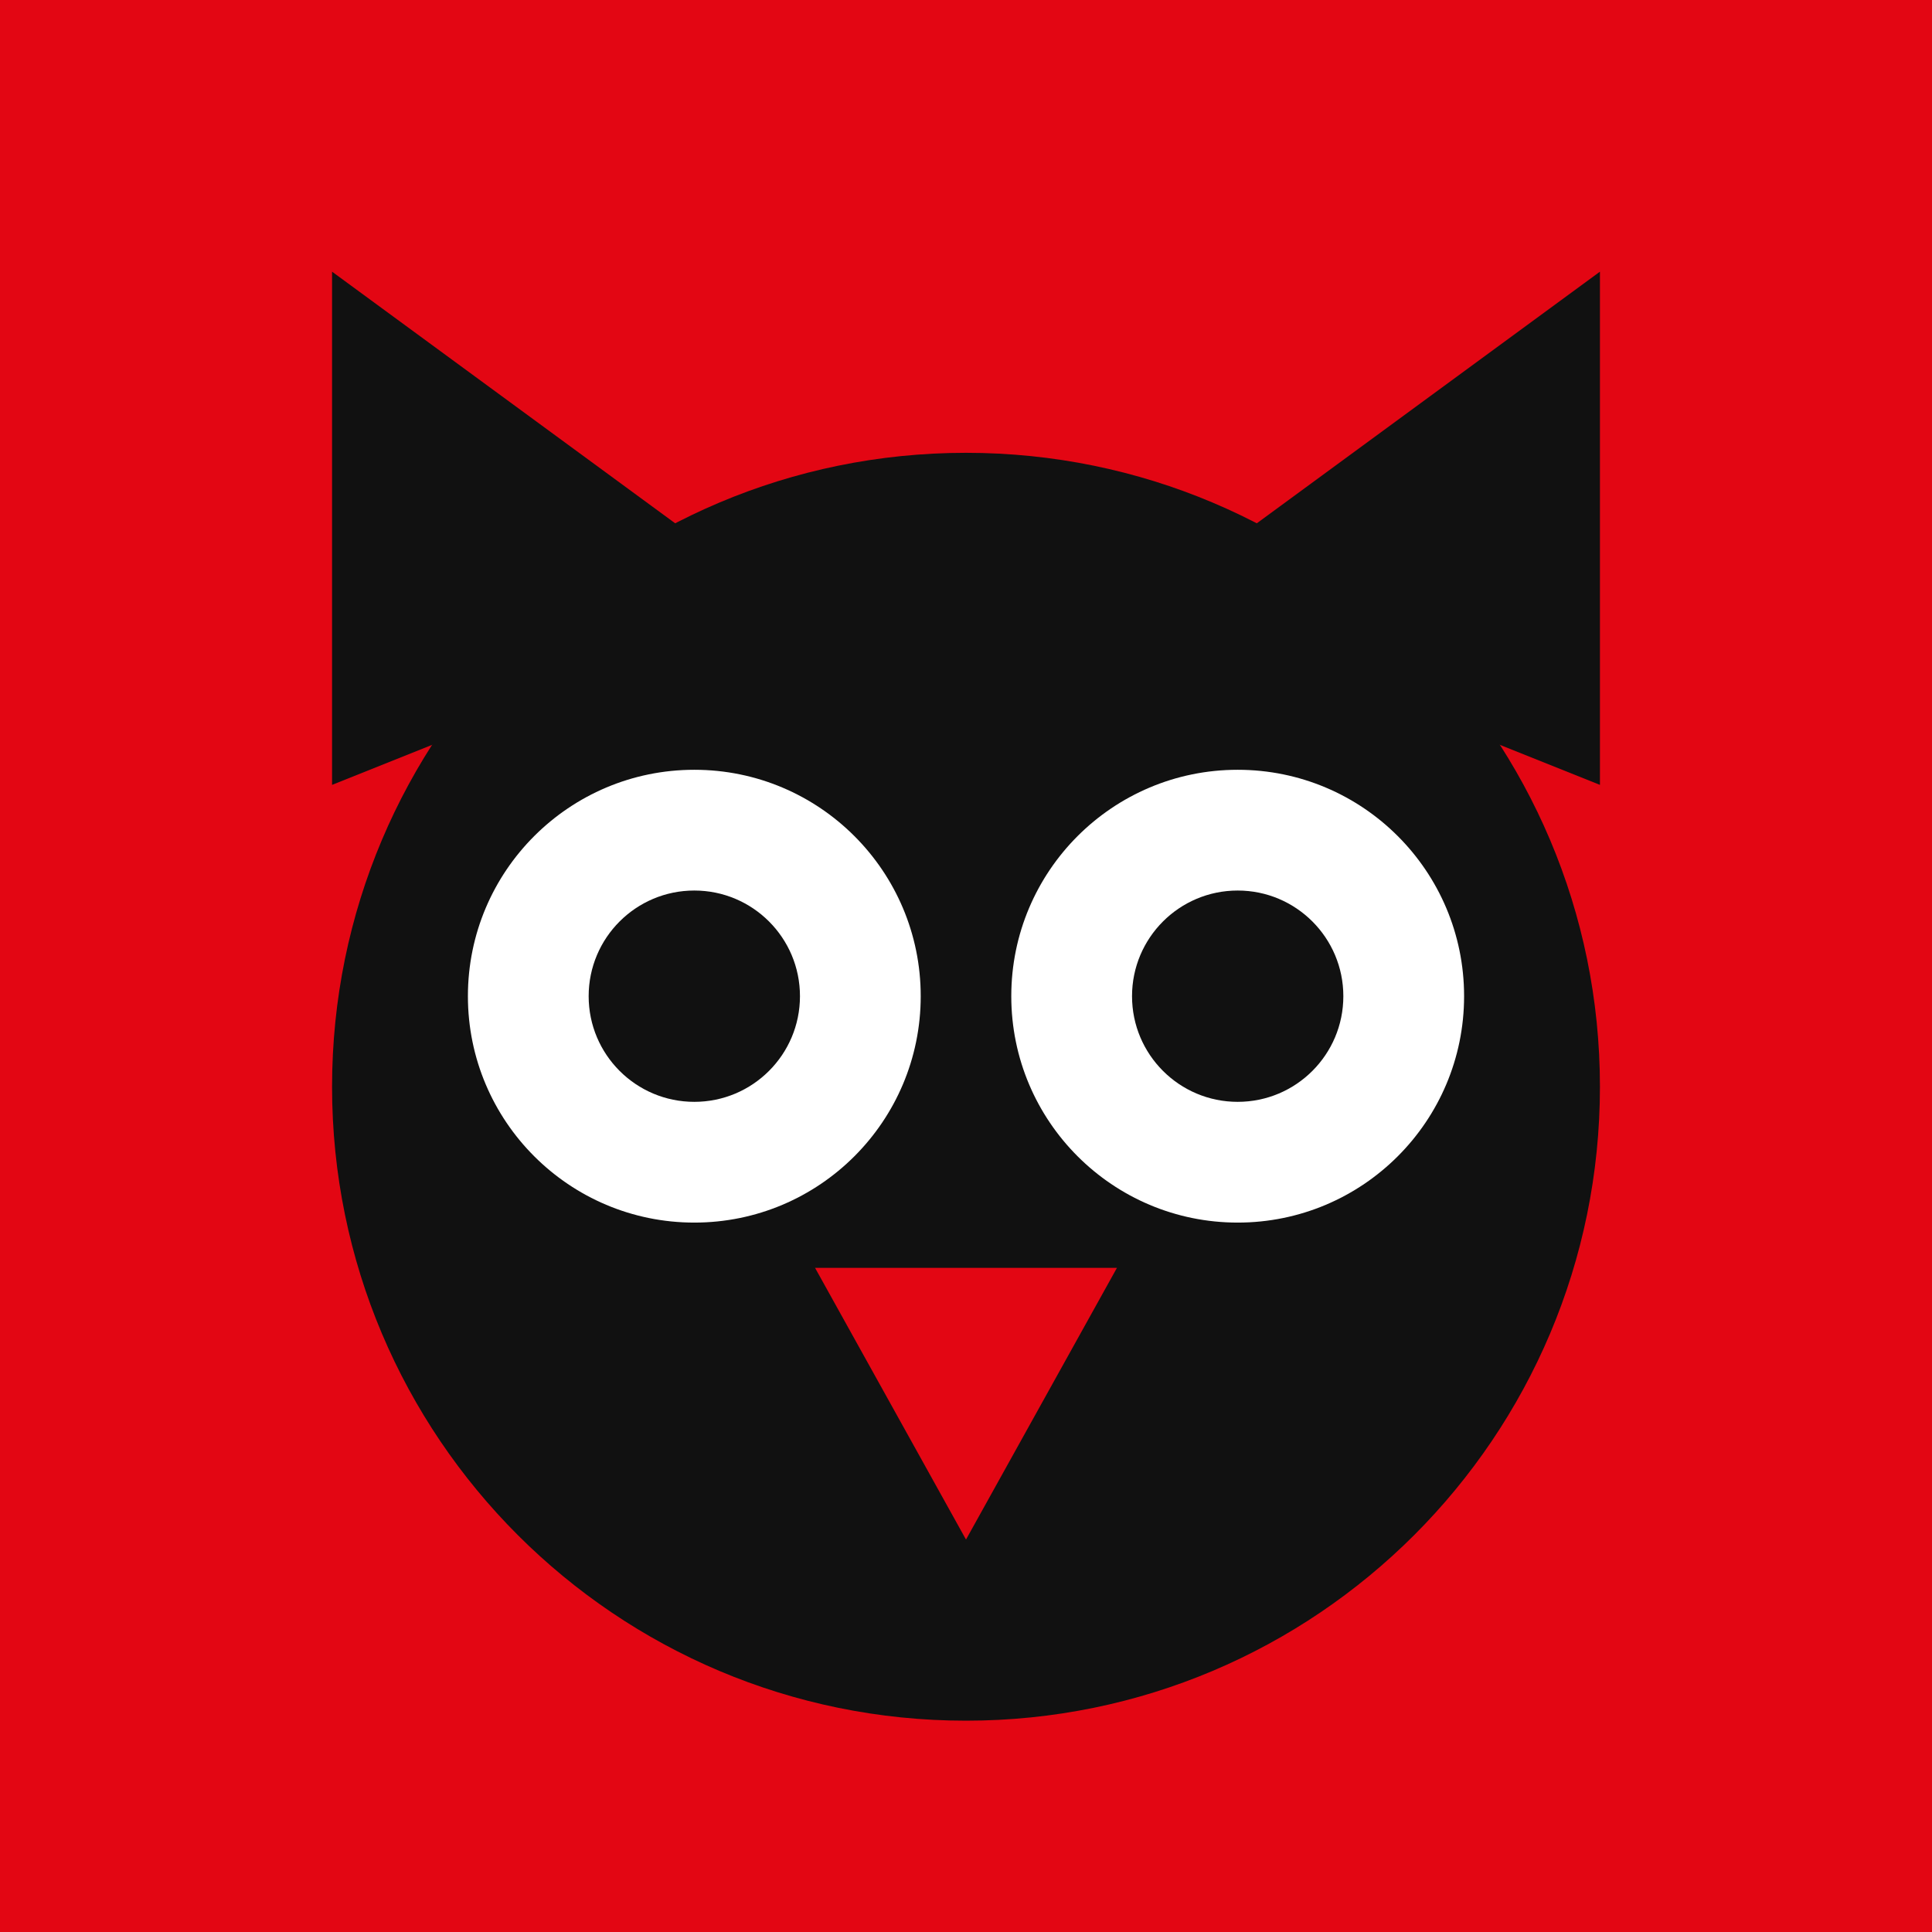
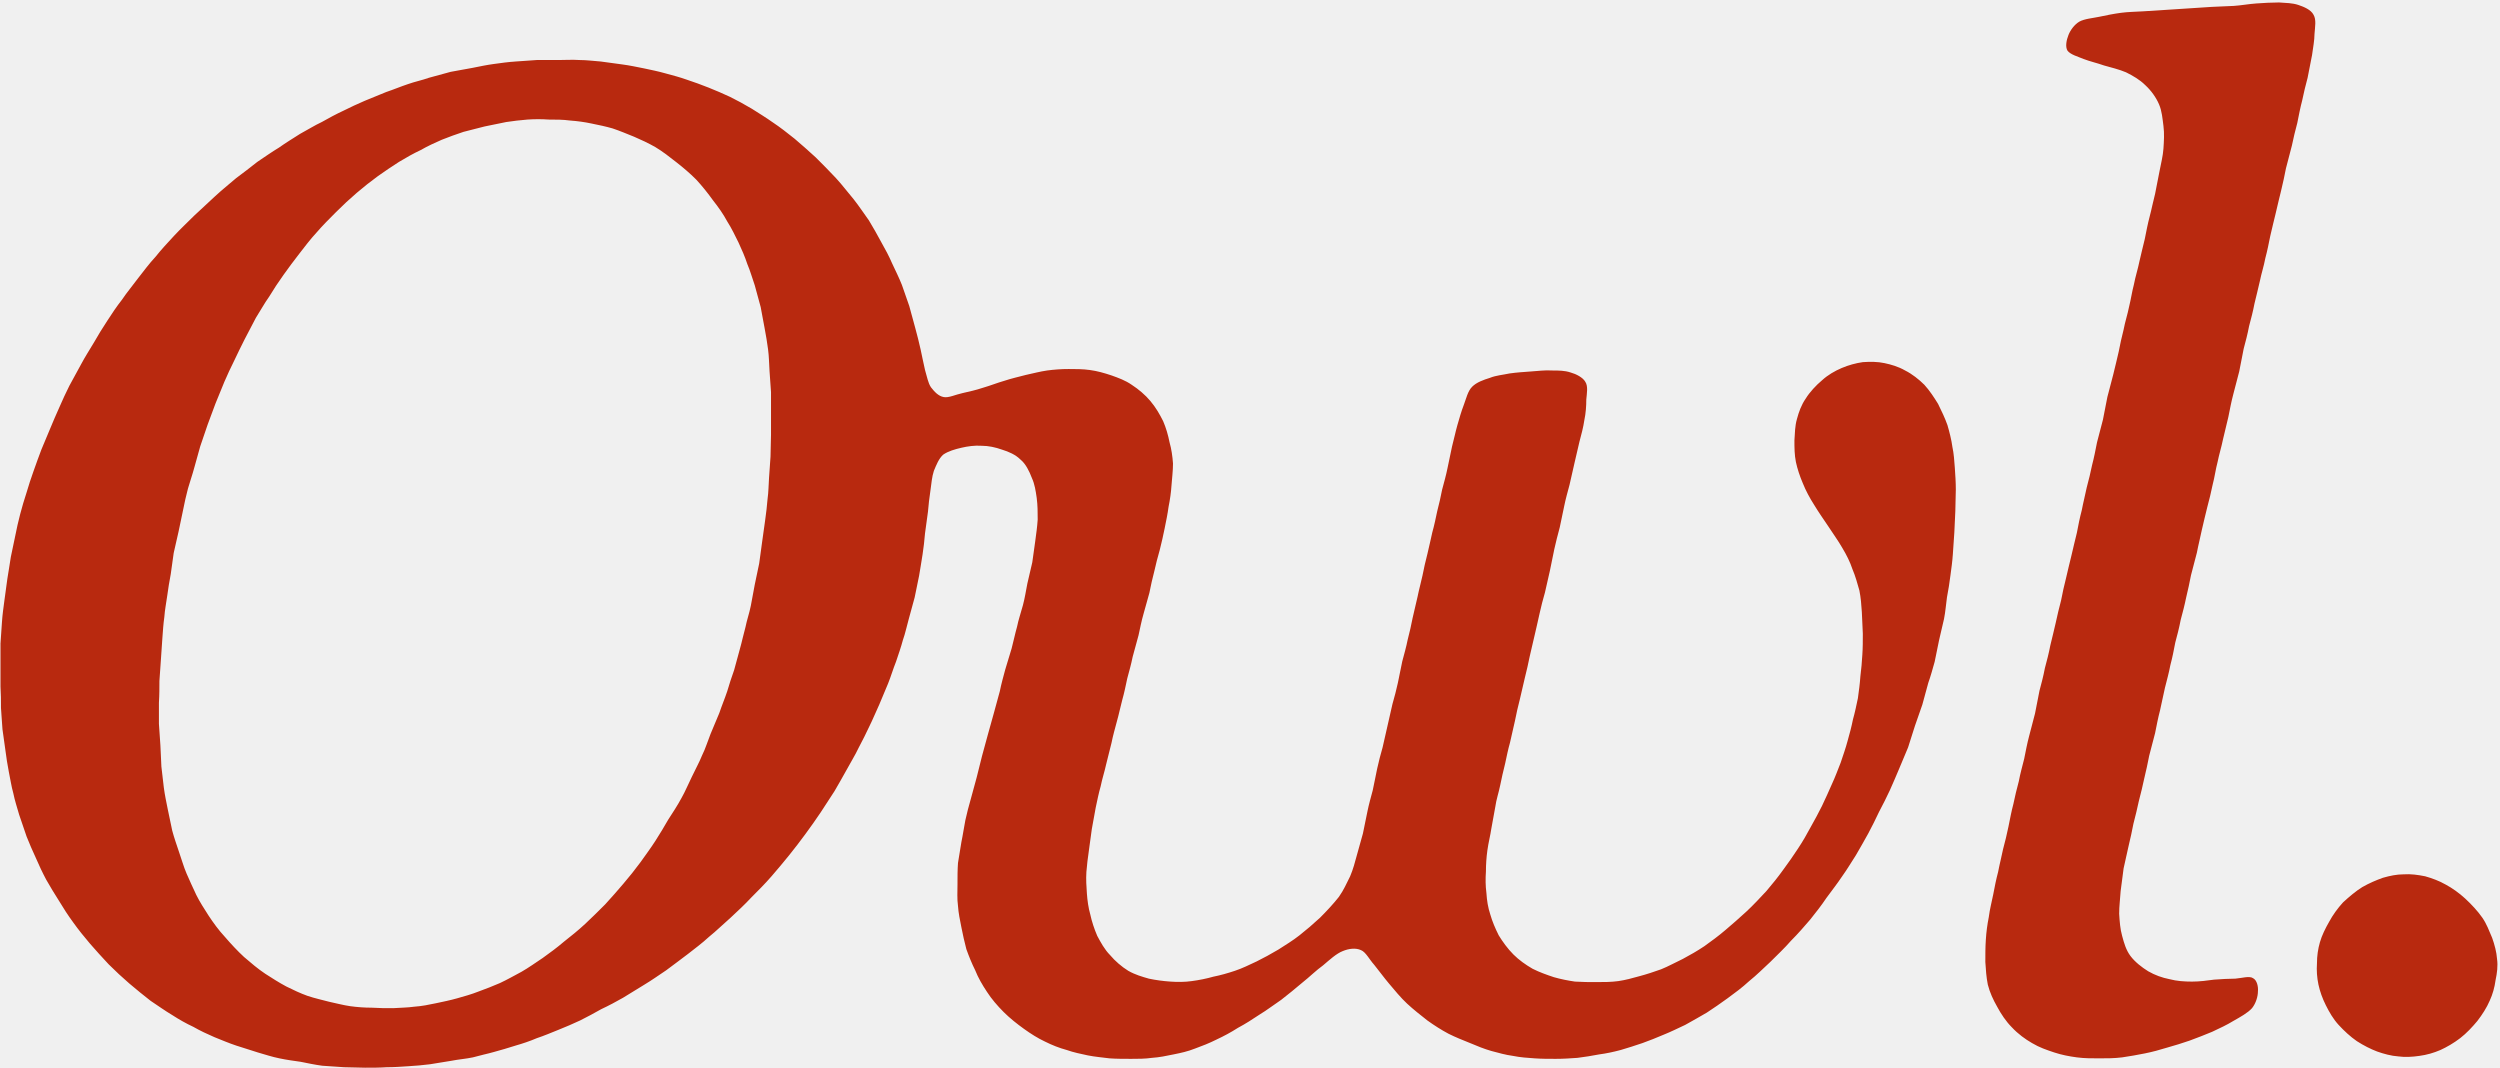
- <svg xmlns="http://www.w3.org/2000/svg" viewBox="0 0 128 128" role="img" aria-label="Owl logo">
-   <rect width="128" height="128" fill="#E30613" />
-   <polygon points="22,18 52,40 22,52" fill="#111" />
-   <polygon points="106,18 76,40 106,52" fill="#111" />
-   <circle cx="64" cy="72" r="42" fill="#111" />
-   <circle cx="46" cy="66" r="15" fill="#fff" />
-   <circle cx="82" cy="66" r="15" fill="#fff" />
-   <circle cx="46" cy="66" r="7" fill="#111" />
-   <circle cx="82" cy="66" r="7" fill="#111" />
-   <polygon points="54,84 74,84 64,102" fill="#E30613" />
+ <svg xmlns="http://www.w3.org/2000/svg" viewBox="0 0 508.1 217" role="img" aria-label="Owl.">
+   <path fill="#B8290F" fill-rule="evenodd" d="M488.5 177.7C487.1 177.7 485.7 178 484.3 178.4C482.9 178.9 481.5 179.5 480.1 180.3C478.8 181.1 477.4 182.3 476.2 183.4C475.1 184.6 474.1 186 473.4 187.3C472.6 188.7 471.9 190.1 471.5 191.5C471.1 192.9 470.9 194.3 470.9 195.8C470.8 197.2 470.9 198.7 471.2 200.1C471.5 201.5 472 202.9 472.7 204.3C473.4 205.7 474.2 207.1 475.3 208.3C476.4 209.5 477.7 210.7 479 211.6C480.4 212.5 481.8 213.2 483.1 213.7C484.5 214.2 486 214.6 487.4 214.7C488.8 214.9 490.3 214.8 491.7 214.6C493.2 214.4 494.6 214 496 213.4C497.3 212.8 498.7 212 500 211C501.3 210 502.5 208.7 503.5 207.5C504.5 206.2 505.4 204.8 506 203.4C506.6 202.1 507 200.7 507.2 199.2C507.5 197.8 507.7 196.3 507.5 194.9C507.4 193.5 507 192 506.5 190.6C505.9 189.2 505.4 187.8 504.5 186.5C503.6 185.2 502.3 183.8 501 182.6C499.8 181.5 498.4 180.5 497.1 179.8C495.7 179 494.3 178.5 492.9 178.1C491.4 177.8 490 177.6 488.5 177.7ZM117.8 12.2C116.3 12.1 114.9 12.2 113.5 12.2C112 12.2 110.6 12.2 109.1 12.2C107.7 12.3 106.2 12.4 104.8 12.5C103.3 12.6 101.8 12.8 100.4 13C98.9 13.2 97.5 13.5 96 13.8C94.5 14.1 93.1 14.3 91.6 14.6C90.2 15 88.7 15.4 87.2 15.8C85.8 16.3 84.3 16.6 82.9 17.1C81.4 17.6 80 18.2 78.5 18.7C77 19.3 75.6 19.9 74.1 20.5C72.7 21.1 71.2 21.8 69.8 22.5C68.3 23.2 66.8 24 65.4 24.8C63.9 25.5 62.5 26.4 61 27.2C59.6 28.1 58.1 29 56.7 30C55.2 30.9 53.8 31.9 52.3 32.9C50.9 34 49.5 35.1 48 36.2C46.6 37.4 45.1 38.6 43.7 39.9C42.3 41.2 40.9 42.5 39.5 43.8C38.1 45.2 36.7 46.5 35.4 47.9C34.1 49.3 32.8 50.7 31.6 52.2C30.3 53.6 29.2 55.1 28.1 56.5C27 58 25.8 59.4 24.8 60.9C23.7 62.3 22.7 63.8 21.8 65.2C20.8 66.7 19.9 68.2 19.1 69.6C18.2 71.1 17.3 72.5 16.5 74C15.7 75.5 14.9 76.9 14.1 78.4C13.4 79.8 12.7 81.3 12.1 82.7C11.4 84.2 10.8 85.7 10.2 87.1C9.6 88.5 9 90 8.4 91.4C7.9 92.8 7.3 94.3 6.8 95.8C6.3 97.2 5.8 98.7 5.4 100.1C4.9 101.6 4.5 103 4.1 104.5C3.7 106 3.4 107.4 3.1 108.9C2.8 110.3 2.5 111.8 2.2 113.2C2 114.7 1.7 116.2 1.5 117.6C1.3 119.1 1.1 120.5 0.9 122C0.7 123.5 0.5 124.9 0.4 126.4C0.3 127.8 0.2 129.3 0.1 130.8C0.1 132.2 0.1 133.7 0.1 135.1C0.1 136.6 0.1 138 0.1 139.5C0.2 141 0.2 142.4 0.2 143.9C0.3 145.3 0.4 146.8 0.5 148.2C0.7 149.7 0.9 151.1 1.1 152.5C1.3 154 1.5 155.4 1.8 156.9C2.1 158.3 2.3 159.8 2.7 161.2C3 162.7 3.5 164.2 3.9 165.6C4.4 167.1 4.9 168.5 5.4 170C6 171.5 6.6 172.9 7.3 174.4C7.9 175.8 8.6 177.3 9.4 178.8C10.2 180.2 11.1 181.7 12 183.1C12.9 184.6 13.8 186 14.9 187.5C15.9 188.9 17.1 190.4 18.3 191.8C19.5 193.2 20.8 194.6 22.1 196C23.4 197.3 24.9 198.7 26.3 199.9C27.7 201.1 29.2 202.3 30.6 203.4C32.1 204.4 33.5 205.4 35 206.3C36.4 207.2 37.8 208 39.3 208.7C40.7 209.5 42.2 210.2 43.6 210.8C45.1 211.4 46.5 212 48 212.5C49.5 213 50.9 213.4 52.4 213.9C53.8 214.3 55.3 214.8 56.8 215.1C58.2 215.4 59.7 215.6 61.1 215.8C62.6 216.1 64 216.4 65.5 216.6C67 216.7 68.4 216.8 69.9 216.9C71.3 216.9 72.8 217 74.2 217C75.7 217 77.2 217 78.6 216.9C80.1 216.9 81.5 216.8 83 216.7C84.5 216.6 85.9 216.5 87.4 216.3C88.8 216.1 90.3 215.8 91.7 215.6C93.2 215.3 94.7 215.2 96.1 214.9C97.5 214.5 99 214.2 100.4 213.8C101.8 213.4 103.3 213 104.8 212.5C106.2 212.1 107.7 211.6 109.1 211C110.6 210.5 112 209.9 113.5 209.3C115 208.7 116.4 208.1 117.9 207.4C119.3 206.7 120.8 205.9 122.2 205.1C123.7 204.4 125.2 203.6 126.6 202.8C128.1 201.9 129.5 201 131 200.1C132.5 199.2 133.9 198.2 135.4 197.2C136.8 196.2 138.3 195 139.8 193.9C141.2 192.8 142.7 191.7 144.1 190.4C145.6 189.2 147 187.8 148.5 186.5C149.9 185.2 151.4 183.8 152.7 182.4C154.1 181 155.5 179.6 156.8 178.1C158 176.7 159.2 175.3 160.4 173.8C161.5 172.4 162.7 170.9 163.7 169.5C164.8 168 165.8 166.6 166.8 165.1C167.7 163.7 168.7 162.2 169.6 160.8C170.5 159.3 171.3 157.8 172.1 156.4C172.9 154.9 173.8 153.5 174.5 152C175.3 150.5 176 149.1 176.7 147.6C177.4 146.2 178 144.7 178.7 143.2C179.3 141.8 179.9 140.3 180.5 138.9C181.1 137.4 181.5 136 182.1 134.5C182.6 133 183.1 131.6 183.5 130.1C184 128.7 184.3 127.2 184.7 125.8C185.1 124.3 185.5 122.8 185.9 121.4C186.2 119.9 186.5 118.5 186.8 117C187 115.6 187.3 114.2 187.5 112.7C187.7 111.3 187.9 109.8 188 108.4C188.2 106.9 188.4 105.4 188.6 104C188.7 102.6 188.9 101.1 189.1 99.7C189.3 98.3 189.4 96.9 189.8 95.7C190.3 94.5 190.8 93.2 191.7 92.4C192.7 91.7 194.1 91.3 195.4 91C196.7 90.7 198.1 90.5 199.5 90.6C200.9 90.6 202.3 90.9 203.7 91.4C205 91.8 206.4 92.4 207.4 93.4C208.5 94.3 209.2 95.8 209.7 97.1C210.3 98.4 210.5 99.8 210.7 101.2C210.9 102.7 210.9 104.2 210.9 105.6C210.8 107.1 210.6 108.5 210.4 110C210.2 111.4 210 112.8 209.8 114.3C209.5 115.7 209.1 117.2 208.8 118.6C208.5 120.1 208.3 121.5 207.9 123C207.5 124.5 207 125.9 206.7 127.4C206.3 128.8 206 130.3 205.6 131.8C205.2 133.2 204.7 134.7 204.3 136.1C203.9 137.6 203.5 139 203.2 140.5C202.8 142 202.4 143.4 202 144.9C201.6 146.3 201.2 147.8 200.8 149.2C200.4 150.7 200 152.2 199.6 153.6C199.2 155.1 198.9 156.5 198.5 158C198.1 159.5 197.7 160.9 197.3 162.4C196.9 163.8 196.5 165.3 196.2 166.7C195.9 168.2 195.7 169.7 195.4 171.1C195.2 172.5 194.9 174 194.7 175.4C194.6 176.8 194.6 178.3 194.6 179.8C194.6 181.2 194.5 182.7 194.7 184.1C194.8 185.6 195.1 187 195.4 188.5C195.7 190 196 191.4 196.4 192.9C196.9 194.3 197.5 195.8 198.2 197.2C198.8 198.7 199.6 200.1 200.6 201.6C201.5 203 202.7 204.4 204 205.7C205.2 206.9 206.7 208.1 208.1 209.1C209.5 210.1 210.9 211 212.4 211.7C213.8 212.4 215.3 213 216.8 213.4C218.2 213.9 219.7 214.2 221.1 214.5C222.6 214.8 224 214.9 225.5 215.1C226.9 215.2 228.4 215.2 229.9 215.2C231.3 215.2 232.7 215.2 234.1 215C235.6 214.9 237.1 214.6 238.5 214.3C240 214 241.4 213.7 242.9 213.1C244.3 212.6 245.8 212 247.2 211.3C248.7 210.6 250.2 209.8 251.6 208.9C253.1 208.1 254.5 207.2 256 206.2C257.5 205.3 258.9 204.2 260.4 203.2C261.8 202.1 263.3 200.9 264.7 199.7C266.1 198.6 267.5 197.2 268.9 196.2C270.2 195.1 271.6 193.8 272.9 193.3C274.1 192.8 275.5 192.6 276.6 193.1C277.6 193.5 278.3 195 279.3 196.1C280.2 197.2 281.2 198.6 282.3 199.9C283.4 201.2 284.7 202.8 286 204C287.3 205.2 288.7 206.3 290.1 207.4C291.5 208.4 292.9 209.3 294.4 210.1C295.8 210.8 297.3 211.4 298.8 212C300.2 212.6 301.7 213.2 303.1 213.6C304.6 214 306 214.4 307.5 214.6C309 214.9 310.4 215 311.9 215.1C313.3 215.2 314.8 215.2 316.2 215.2C317.7 215.2 319.2 215.1 320.6 215C322.1 214.8 323.5 214.6 325 214.3C326.5 214.1 327.9 213.8 329.4 213.4C330.8 213 332.3 212.5 333.8 212C335.2 211.5 336.7 210.9 338.1 210.3C339.6 209.7 341 209 342.5 208.3C343.9 207.5 345.4 206.7 346.9 205.8C348.3 204.9 349.7 203.9 351.1 202.9C352.6 201.8 354.1 200.7 355.5 199.4C357 198.2 358.4 196.8 359.8 195.5C361.2 194.1 362.7 192.7 364 191.2C365.4 189.8 366.7 188.3 367.9 186.9C369.1 185.4 370.2 184 371.2 182.5C372.3 181 373.4 179.6 374.4 178.1C375.4 176.7 376.3 175.2 377.2 173.8C378.1 172.3 378.9 170.8 379.7 169.4C380.5 167.9 381.2 166.5 381.9 165C382.7 163.5 383.4 162.1 384.1 160.6C384.7 159.2 385.4 157.7 386 156.2C386.6 154.8 387.2 153.3 387.8 151.9C388.3 150.4 388.7 149 389.2 147.5C389.7 146.1 390.2 144.6 390.7 143.2C391.1 141.7 391.5 140.3 391.9 138.8C392.4 137.4 392.8 135.9 393.2 134.5C393.5 133 393.8 131.6 394.1 130.1C394.4 128.7 394.8 127.2 395.1 125.8C395.4 124.3 395.5 122.8 395.7 121.4C396 119.9 396.2 118.5 396.4 117C396.6 115.5 396.8 114.1 396.9 112.6C397 111.2 397.1 109.7 397.2 108.2C397.3 106.8 397.3 105.3 397.4 103.9C397.4 102.4 397.5 101 397.5 99.5C397.5 98 397.4 96.6 397.3 95.1C397.2 93.7 397.1 92.2 396.8 90.8C396.6 89.3 396.2 87.8 395.8 86.4C395.3 85 394.6 83.5 393.9 82.1C393.1 80.8 392.2 79.4 391.1 78.2C390 77.1 388.6 76 387.2 75.3C385.8 74.5 384.4 74.1 383 73.8C381.6 73.5 380.1 73.5 378.6 73.6C377.2 73.8 375.7 74.2 374.3 74.8C372.9 75.4 371.5 76.2 370.3 77.3C369.1 78.3 367.8 79.7 367 81C366.1 82.3 365.6 83.7 365.2 85.2C364.8 86.6 364.8 88 364.7 89.5C364.7 91 364.7 92.4 365 93.9C365.3 95.3 365.8 96.8 366.4 98.2C367 99.7 367.8 101.2 368.7 102.6C369.6 104.1 370.6 105.5 371.6 107C372.5 108.4 373.6 109.9 374.4 111.3C375.3 112.8 376 114.2 376.5 115.7C377.1 117.1 377.5 118.6 377.9 120C378.2 121.5 378.3 122.9 378.4 124.4C378.5 125.8 378.5 127.3 378.6 128.8C378.6 130.2 378.6 131.7 378.5 133.1C378.4 134.6 378.3 136 378.1 137.5C378 139 377.8 140.4 377.6 141.9C377.3 143.3 377 144.8 376.6 146.2C376.3 147.7 375.9 149.2 375.5 150.6C375.1 152.1 374.6 153.5 374.1 155C373.5 156.5 373 157.9 372.3 159.4C371.7 160.8 371 162.3 370.3 163.8C369.6 165.2 368.8 166.7 368 168.1C367.2 169.6 366.4 171 365.4 172.5C364.5 173.9 363.5 175.3 362.4 176.8C361.4 178.2 360.2 179.7 359 181.1C357.7 182.5 356.3 184 354.9 185.3C353.5 186.6 352.1 187.8 350.7 189C349.3 190.2 347.8 191.3 346.4 192.3C344.9 193.3 343.5 194.1 342 194.9C340.5 195.6 339.1 196.4 337.6 197C336.2 197.5 334.7 198 333.2 198.4C331.8 198.8 330.3 199.2 328.9 199.4C327.4 199.6 326 199.6 324.5 199.6C323 199.6 321.6 199.6 320.1 199.5C318.7 199.3 317.2 199 315.8 198.6C314.3 198.1 312.9 197.6 311.5 196.9C310.1 196.1 308.7 195.1 307.6 194C306.4 192.8 305.4 191.4 304.6 190.1C303.9 188.7 303.3 187.3 302.9 185.9C302.4 184.4 302.2 183 302.1 181.5C301.9 180 301.9 178.6 302 177.1C302 175.7 302.1 174.2 302.3 172.8C302.5 171.3 302.9 169.8 303.1 168.4C303.4 166.9 303.6 165.5 303.9 164C304.1 162.5 304.6 161.1 304.9 159.6C305.2 158.2 305.5 156.7 305.9 155.2C306.2 153.8 306.5 152.3 306.9 150.9C307.2 149.4 307.6 148 307.9 146.5C308.2 145 308.5 143.6 308.9 142.1C309.2 140.7 309.6 139.2 309.9 137.8C310.3 136.3 310.6 134.8 310.9 133.4C311.2 132 311.6 130.5 311.9 129.1C312.2 127.7 312.6 126.2 312.9 124.7C313.2 123.3 313.6 121.8 314 120.4C314.3 118.9 314.7 117.5 315 116C315.3 114.5 315.6 113.1 315.9 111.6C316.2 110.2 316.6 108.7 317 107.2C317.3 105.8 317.6 104.3 317.9 102.9C318.2 101.4 318.6 100 319 98.5C319.3 97 319.7 95.6 320 94.1C320.3 92.7 320.7 91.2 321 89.8C321.4 88.3 321.8 86.8 322 85.4C322.3 84 322.4 82.5 322.4 81.2C322.5 80 322.8 78.5 322.2 77.6C321.7 76.7 320.3 76 319.2 75.7C318 75.3 316.8 75.3 315.4 75.3C314.1 75.2 312.6 75.4 311.1 75.5C309.7 75.6 308.2 75.7 306.8 75.9C305.4 76.2 304 76.3 302.8 76.8C301.5 77.2 300.1 77.7 299.2 78.6C298.3 79.5 298 81 297.5 82.3C297 83.6 296.6 85 296.2 86.4C295.8 87.8 295.5 89.3 295.1 90.8C294.8 92.2 294.5 93.7 294.2 95.1C293.9 96.6 293.5 98 293.1 99.5C292.8 101 292.5 102.4 292.1 103.9C291.8 105.3 291.5 106.8 291.1 108.2C290.8 109.7 290.4 111.2 290.1 112.6C289.7 114.1 289.4 115.5 289.1 117C288.8 118.4 288.4 119.8 288.1 121.3C287.8 122.7 287.4 124.2 287.1 125.6C286.8 127.1 286.5 128.5 286.1 130C285.8 131.5 285.4 132.9 285 134.4C284.7 135.8 284.4 137.3 284.1 138.8C283.8 140.2 283.4 141.7 283 143.1C282.7 144.6 282.3 146 282 147.5C281.7 149 281.3 150.4 281 151.9C280.6 153.3 280.2 154.8 279.9 156.2C279.6 157.7 279.3 159.2 279 160.6C278.6 162.1 278.2 163.5 277.9 165C277.6 166.5 277.3 167.9 277 169.4C276.6 170.8 276.2 172.3 275.8 173.7C275.4 175.2 275 176.7 274.4 178.1C273.7 179.5 273.1 180.9 272.1 182.3C271 183.7 269.6 185.2 268.3 186.5C266.9 187.8 265.5 189 264.1 190.1C262.7 191.2 261.2 192.1 259.8 193C258.3 193.9 256.8 194.7 255.4 195.4C253.9 196.1 252.5 196.8 251 197.3C249.5 197.8 248.1 198.2 246.6 198.5C245.2 198.9 243.7 199.2 242.2 199.4C240.8 199.6 239.3 199.6 237.9 199.5C236.4 199.4 234.9 199.2 233.5 198.9C232.1 198.5 230.7 198.1 229.3 197.3C228 196.5 226.6 195.3 225.6 194.1C224.5 193 223.7 191.5 223 190.2C222.4 188.8 221.9 187.3 221.6 185.9C221.2 184.5 221 183 220.9 181.6C220.8 180.2 220.7 178.7 220.8 177.2C220.9 175.8 221.1 174.3 221.3 172.9C221.5 171.4 221.7 170 221.9 168.5C222.2 167 222.4 165.6 222.7 164.1C223 162.7 223.3 161.2 223.7 159.8C224 158.3 224.5 156.8 224.8 155.4C225.2 153.9 225.5 152.5 225.9 151C226.2 149.5 226.6 148.1 227 146.6C227.4 145.2 227.7 143.7 228.1 142.2C228.5 140.8 228.8 139.3 229.1 137.9C229.5 136.4 229.9 135 230.2 133.5C230.6 132 231 130.6 231.4 129.1C231.7 127.7 232 126.2 232.4 124.8C232.8 123.3 233.2 121.9 233.6 120.5C233.9 119 234.2 117.6 234.6 116.1C234.9 114.7 235.3 113.2 235.7 111.8C236.1 110.3 236.4 108.8 236.7 107.4C237 105.9 237.3 104.5 237.5 103C237.8 101.5 238 100.1 238.1 98.6C238.2 97.2 238.4 95.7 238.4 94.2C238.3 92.8 238.1 91.3 237.7 89.9C237.4 88.4 237 87 236.4 85.6C235.7 84.2 234.9 82.8 233.8 81.5C232.8 80.3 231.4 79.1 230 78.2C228.7 77.3 227.3 76.8 225.9 76.3C224.4 75.8 223 75.4 221.5 75.2C220.1 75 218.6 75 217.2 75C215.7 75 214.3 75.1 212.8 75.3C211.4 75.5 209.9 75.9 208.5 76.2C207 76.6 205.6 76.9 204.1 77.4C202.7 77.8 201.2 78.4 199.8 78.8C198.3 79.3 196.9 79.6 195.6 79.9C194.2 80.2 192.8 80.9 191.8 80.7C190.7 80.5 189.9 79.6 189.2 78.7C188.6 77.8 188.4 76.5 188 75.2C187.7 73.9 187.4 72.4 187.1 71C186.8 69.6 186.4 68.1 186 66.6C185.6 65.2 185.2 63.7 184.8 62.2C184.3 60.8 183.8 59.3 183.3 57.9C182.7 56.4 182 55 181.3 53.5C180.7 52.1 179.9 50.6 179.1 49.2C178.3 47.7 177.5 46.3 176.6 44.8C175.6 43.4 174.6 41.9 173.5 40.5C172.3 39.1 171.2 37.6 169.9 36.2C168.6 34.8 167.2 33.4 165.8 32C164.4 30.7 162.9 29.4 161.5 28.2C160 27 158.6 25.9 157.1 24.9C155.7 23.9 154.2 23 152.8 22.1C151.3 21.2 149.8 20.4 148.4 19.7C146.9 19 145.5 18.4 144 17.8C142.5 17.2 141.1 16.7 139.6 16.2C138.2 15.7 136.7 15.3 135.2 14.9C133.8 14.5 132.3 14.2 130.9 13.9C129.4 13.6 128 13.3 126.5 13.1C125 12.9 123.6 12.7 122.1 12.5C120.7 12.4 119.2 12.2 117.8 12.2ZM107.2 24.3C108.7 24.2 110.1 24.2 111.5 24.3C113 24.3 114.4 24.3 115.9 24.5C117.3 24.6 118.8 24.8 120.2 25.1C121.7 25.4 123.1 25.7 124.5 26.1C126 26.6 127.4 27.2 128.9 27.8C130.3 28.4 131.8 29.1 133.2 29.9C134.7 30.8 136.1 31.9 137.5 33C138.9 34.1 140.2 35.2 141.5 36.5C142.7 37.8 143.9 39.3 144.9 40.7C146 42.1 147 43.5 147.8 45C148.7 46.4 149.4 47.9 150.1 49.3C150.8 50.8 151.4 52.2 151.9 53.7C152.5 55.1 152.9 56.6 153.4 58C153.8 59.5 154.2 60.9 154.6 62.4C154.9 63.8 155.1 65.3 155.4 66.7C155.7 68.2 155.9 69.6 156.1 71C156.3 72.5 156.3 73.9 156.4 75.4C156.5 76.8 156.6 78.3 156.7 79.7C156.7 81.2 156.7 82.7 156.7 84.1C156.7 85.5 156.7 87 156.7 88.4C156.7 89.8 156.6 91.3 156.6 92.8C156.5 94.2 156.4 95.7 156.3 97.1C156.2 98.5 156.2 100 156 101.4C155.9 102.8 155.7 104.3 155.5 105.8C155.3 107.2 155.1 108.7 154.9 110.1C154.7 111.6 154.5 113 154.3 114.5C154 115.9 153.7 117.3 153.4 118.8C153.1 120.2 152.9 121.7 152.6 123.1C152.3 124.6 151.8 126 151.5 127.5C151.1 128.9 150.8 130.4 150.4 131.8C150 133.3 149.6 134.7 149.2 136.2C148.7 137.6 148.2 139.1 147.8 140.5C147.3 142 146.7 143.4 146.2 144.9C145.6 146.3 145 147.8 144.4 149.2C143.8 150.7 143.4 152.1 142.7 153.5C142.1 155 141.3 156.4 140.6 157.9C139.9 159.3 139.3 160.8 138.5 162.2C137.7 163.7 136.7 165.2 135.8 166.6C135 168 134.1 169.5 133.2 170.9C132.3 172.3 131.2 173.8 130.2 175.2C129.1 176.7 127.9 178.2 126.7 179.6C125.5 181 124.3 182.4 123 183.8C121.7 185.1 120.3 186.5 118.9 187.8C117.5 189.1 116 190.3 114.6 191.4C113.2 192.6 111.7 193.7 110.3 194.7C108.8 195.7 107.4 196.7 106 197.5C104.5 198.3 103.1 199.1 101.6 199.8C100.2 200.4 98.7 201 97.3 201.5C95.8 202.1 94.3 202.5 92.9 202.9C91.5 203.3 90 203.6 88.6 203.9C87.2 204.2 85.7 204.5 84.2 204.6C82.8 204.8 81.3 204.8 79.9 204.9C78.4 204.9 77 204.9 75.5 204.8C74.1 204.8 72.7 204.7 71.2 204.5C69.8 204.3 68.3 203.9 66.9 203.6C65.4 203.2 64 202.9 62.5 202.4C61.1 201.9 59.6 201.2 58.2 200.5C56.7 199.7 55.3 198.8 53.9 197.9C52.4 196.9 51 195.7 49.6 194.5C48.3 193.3 46.9 191.8 45.7 190.4C44.4 189 43.4 187.6 42.4 186.1C41.5 184.7 40.6 183.3 39.9 181.9C39.2 180.4 38.5 178.9 37.9 177.5C37.3 176.1 36.9 174.6 36.4 173.2C35.9 171.7 35.4 170.3 35 168.8C34.7 167.4 34.4 165.9 34.1 164.5C33.8 163 33.5 161.6 33.3 160.1C33.1 158.7 33 157.2 32.8 155.8C32.7 154.3 32.7 152.9 32.6 151.5C32.5 150 32.4 148.6 32.3 147.1C32.3 145.7 32.3 144.2 32.3 142.8C32.4 141.3 32.4 139.8 32.4 138.4C32.5 137 32.6 135.5 32.7 134.1C32.8 132.7 32.9 131.2 33 129.7C33.1 128.3 33.2 126.8 33.4 125.4C33.5 123.9 33.8 122.5 34 121C34.2 119.6 34.4 118.2 34.7 116.7C34.9 115.3 35.1 113.8 35.3 112.4C35.6 110.9 36 109.5 36.3 108C36.6 106.6 36.9 105.1 37.2 103.7C37.5 102.2 37.8 100.8 38.2 99.3C38.6 97.9 39.1 96.5 39.5 95C39.9 93.5 40.3 92.1 40.7 90.7C41.2 89.2 41.7 87.8 42.2 86.3C42.7 84.9 43.3 83.4 43.8 82C44.4 80.5 45 79.1 45.6 77.6C46.2 76.2 46.9 74.7 47.6 73.3C48.3 71.8 49 70.4 49.7 69C50.5 67.5 51.2 66.1 52 64.6C52.9 63.2 53.7 61.7 54.7 60.3C55.6 58.8 56.6 57.3 57.6 55.9C58.6 54.5 59.7 53 60.8 51.6C61.9 50.2 63 48.7 64.3 47.3C65.5 45.9 67 44.4 68.3 43.1C69.7 41.7 71.1 40.4 72.5 39.2C73.9 38 75.3 36.9 76.8 35.8C78.2 34.8 79.7 33.8 81.1 32.9C82.6 32 84 31.2 85.5 30.5C86.9 29.7 88.4 29 89.8 28.4C91.3 27.8 92.7 27.3 94.2 26.8C95.6 26.4 97.1 26.1 98.5 25.7C100 25.4 101.4 25.1 102.9 24.8C104.3 24.6 105.8 24.4 107.2 24.3ZM467.1 1C465.9 0.6 464.6 0.6 463.2 0.5C461.7 0.5 460.1 0.6 458.6 0.7C457.1 0.8 455.5 1.1 454 1.2C452.5 1.3 451 1.3 449.5 1.4C447.9 1.5 446.4 1.6 444.9 1.7C443.3 1.8 441.8 1.9 440.3 2C438.7 2.1 437.2 2.2 435.6 2.3C434.1 2.4 432.6 2.4 431.1 2.6C429.6 2.8 428.1 3.1 426.7 3.4C425.3 3.7 423.7 3.8 422.6 4.4C421.6 5 420.8 6.1 420.4 7.1C420 8.1 419.7 9.5 420.2 10.3C420.8 11.1 422.3 11.5 423.5 12C424.8 12.5 426.2 12.8 427.6 13.3C429 13.7 430.7 14.1 432.1 14.7C433.5 15.4 434.9 16.2 436 17.3C437.2 18.4 438.2 19.8 438.8 21.2C439.4 22.6 439.5 24.1 439.7 25.6C439.9 27.1 439.8 28.7 439.7 30.2C439.6 31.7 439.2 33.2 438.9 34.8C438.6 36.3 438.3 37.9 438 39.4C437.6 40.9 437.3 42.5 436.9 44C436.5 45.5 436.2 47.1 435.9 48.6C435.5 50.1 435.2 51.6 434.8 53.2C434.5 54.7 434 56.2 433.7 57.8C433.3 59.3 433.1 60.8 432.7 62.4C432.4 63.9 431.9 65.4 431.6 67C431.2 68.5 430.9 70 430.6 71.5C430.2 73.1 429.9 74.6 429.5 76.1C429.1 77.7 428.7 79.2 428.3 80.7C428 82.2 427.7 83.7 427.4 85.3C427 86.8 426.6 88.4 426.2 89.9C425.9 91.4 425.6 93 425.2 94.5C424.9 96 424.5 97.6 424.1 99.1C423.8 100.6 423.4 102.1 423.1 103.7C422.7 105.2 422.4 106.7 422.1 108.3C421.7 109.8 421.4 111.3 421 112.9C420.6 114.4 420.3 115.9 419.9 117.5C419.5 119 419.2 120.5 418.9 122C418.5 123.6 418.1 125.1 417.8 126.6C417.4 128.2 417.1 129.7 416.7 131.2C416.4 132.8 416 134.3 415.6 135.8C415.3 137.4 414.9 138.9 414.5 140.4C414.2 141.9 413.9 143.5 413.6 145C413.2 146.5 412.8 148.1 412.4 149.6C412 151.1 411.7 152.7 411.4 154.2C411 155.8 410.6 157.2 410.3 158.8C409.9 160.3 409.5 161.9 409.2 163.4C408.8 164.9 408.5 166.5 408.2 168C407.9 169.5 407.5 171.1 407.1 172.6C406.8 174.1 406.4 175.6 406.1 177.2C405.7 178.7 405.4 180.2 405.1 181.8C404.8 183.3 404.4 184.8 404.2 186.4C403.9 187.9 403.7 189.4 403.6 191C403.5 192.5 403.5 194 403.5 195.5C403.6 197.1 403.7 198.6 404 200.1C404.4 201.7 405.1 203.2 405.9 204.6C406.7 206.1 407.7 207.6 408.9 208.8C410.1 210.1 411.6 211.2 413 212C414.5 212.9 416 213.4 417.5 213.9C419 214.4 420.6 214.7 422.1 214.9C423.6 215.1 425.1 215.1 426.6 215.1C428.2 215.1 429.7 215.1 431.3 214.9C432.8 214.7 434.3 214.4 435.9 214.1C437.4 213.8 438.9 213.4 440.5 212.9C442 212.5 443.5 212 445 211.5C446.6 210.9 448.2 210.3 449.6 209.7C451.1 209 452.6 208.3 453.9 207.5C455.3 206.7 456.8 205.9 457.7 204.9C458.5 203.9 458.9 202.5 458.9 201.5C459 200.5 458.7 199.2 457.9 198.8C457.2 198.3 455.6 198.8 454.3 198.9C453 198.9 451.5 199 450 199.1C448.6 199.3 447 199.5 445.5 199.5C444 199.5 442.4 199.4 440.9 199C439.4 198.7 438 198.2 436.6 197.4C435.3 196.6 433.9 195.5 433 194.3C432.1 193.1 431.7 191.7 431.3 190.2C430.9 188.8 430.8 187.3 430.7 185.7C430.7 184.2 430.9 182.7 431 181.1C431.2 179.6 431.4 178.1 431.6 176.5C431.9 175 432.3 173.5 432.6 172C433 170.4 433.3 168.9 433.6 167.4C434 165.8 434.4 164.3 434.7 162.8C435.1 161.2 435.5 159.7 435.8 158.2C436.2 156.6 436.5 155.1 436.8 153.6C437.2 152.1 437.6 150.5 438 149C438.3 147.5 438.6 145.9 439 144.4C439.3 142.9 439.7 141.3 440 139.8C440.4 138.2 440.8 136.8 441.1 135.2C441.5 133.7 441.8 132.2 442.1 130.6C442.5 129.1 442.9 127.6 443.2 126C443.6 124.5 444 123 444.3 121.5C444.7 119.9 445 118.4 445.3 116.9C445.7 115.3 446.1 113.8 446.5 112.3C446.8 110.7 447.2 109.2 447.5 107.7C447.9 106.1 448.2 104.6 448.6 103.1C449 101.6 449.4 100 449.7 98.5C450.1 97 450.3 95.4 450.7 93.9C451 92.4 451.5 90.8 451.8 89.3C452.2 87.7 452.5 86.3 452.9 84.7C453.2 83.2 453.5 81.6 453.9 80.1C454.3 78.6 454.7 77 455.1 75.5C455.4 74 455.7 72.4 456 70.9C456.4 69.4 456.8 67.9 457.1 66.3C457.5 64.8 457.9 63.3 458.2 61.7C458.6 60.2 458.9 58.7 459.3 57.1C459.6 55.6 460.1 54.1 460.4 52.5C460.8 51 461.1 49.5 461.4 48C461.8 46.4 462.1 44.9 462.5 43.4C462.9 41.8 463.2 40.3 463.6 38.8C464 37.2 464.3 35.7 464.6 34.2C465 32.6 465.4 31.1 465.8 29.6C466.1 28.1 466.5 26.5 466.9 25C467.2 23.5 467.5 21.9 467.9 20.4C468.2 18.9 468.6 17.3 469 15.8C469.3 14.2 469.6 12.7 469.9 11.2C470.1 9.7 470.4 8.2 470.4 6.9C470.5 5.5 470.8 4 470.2 3C469.7 2 468.3 1.4 467.1 1Z" />
</svg>
